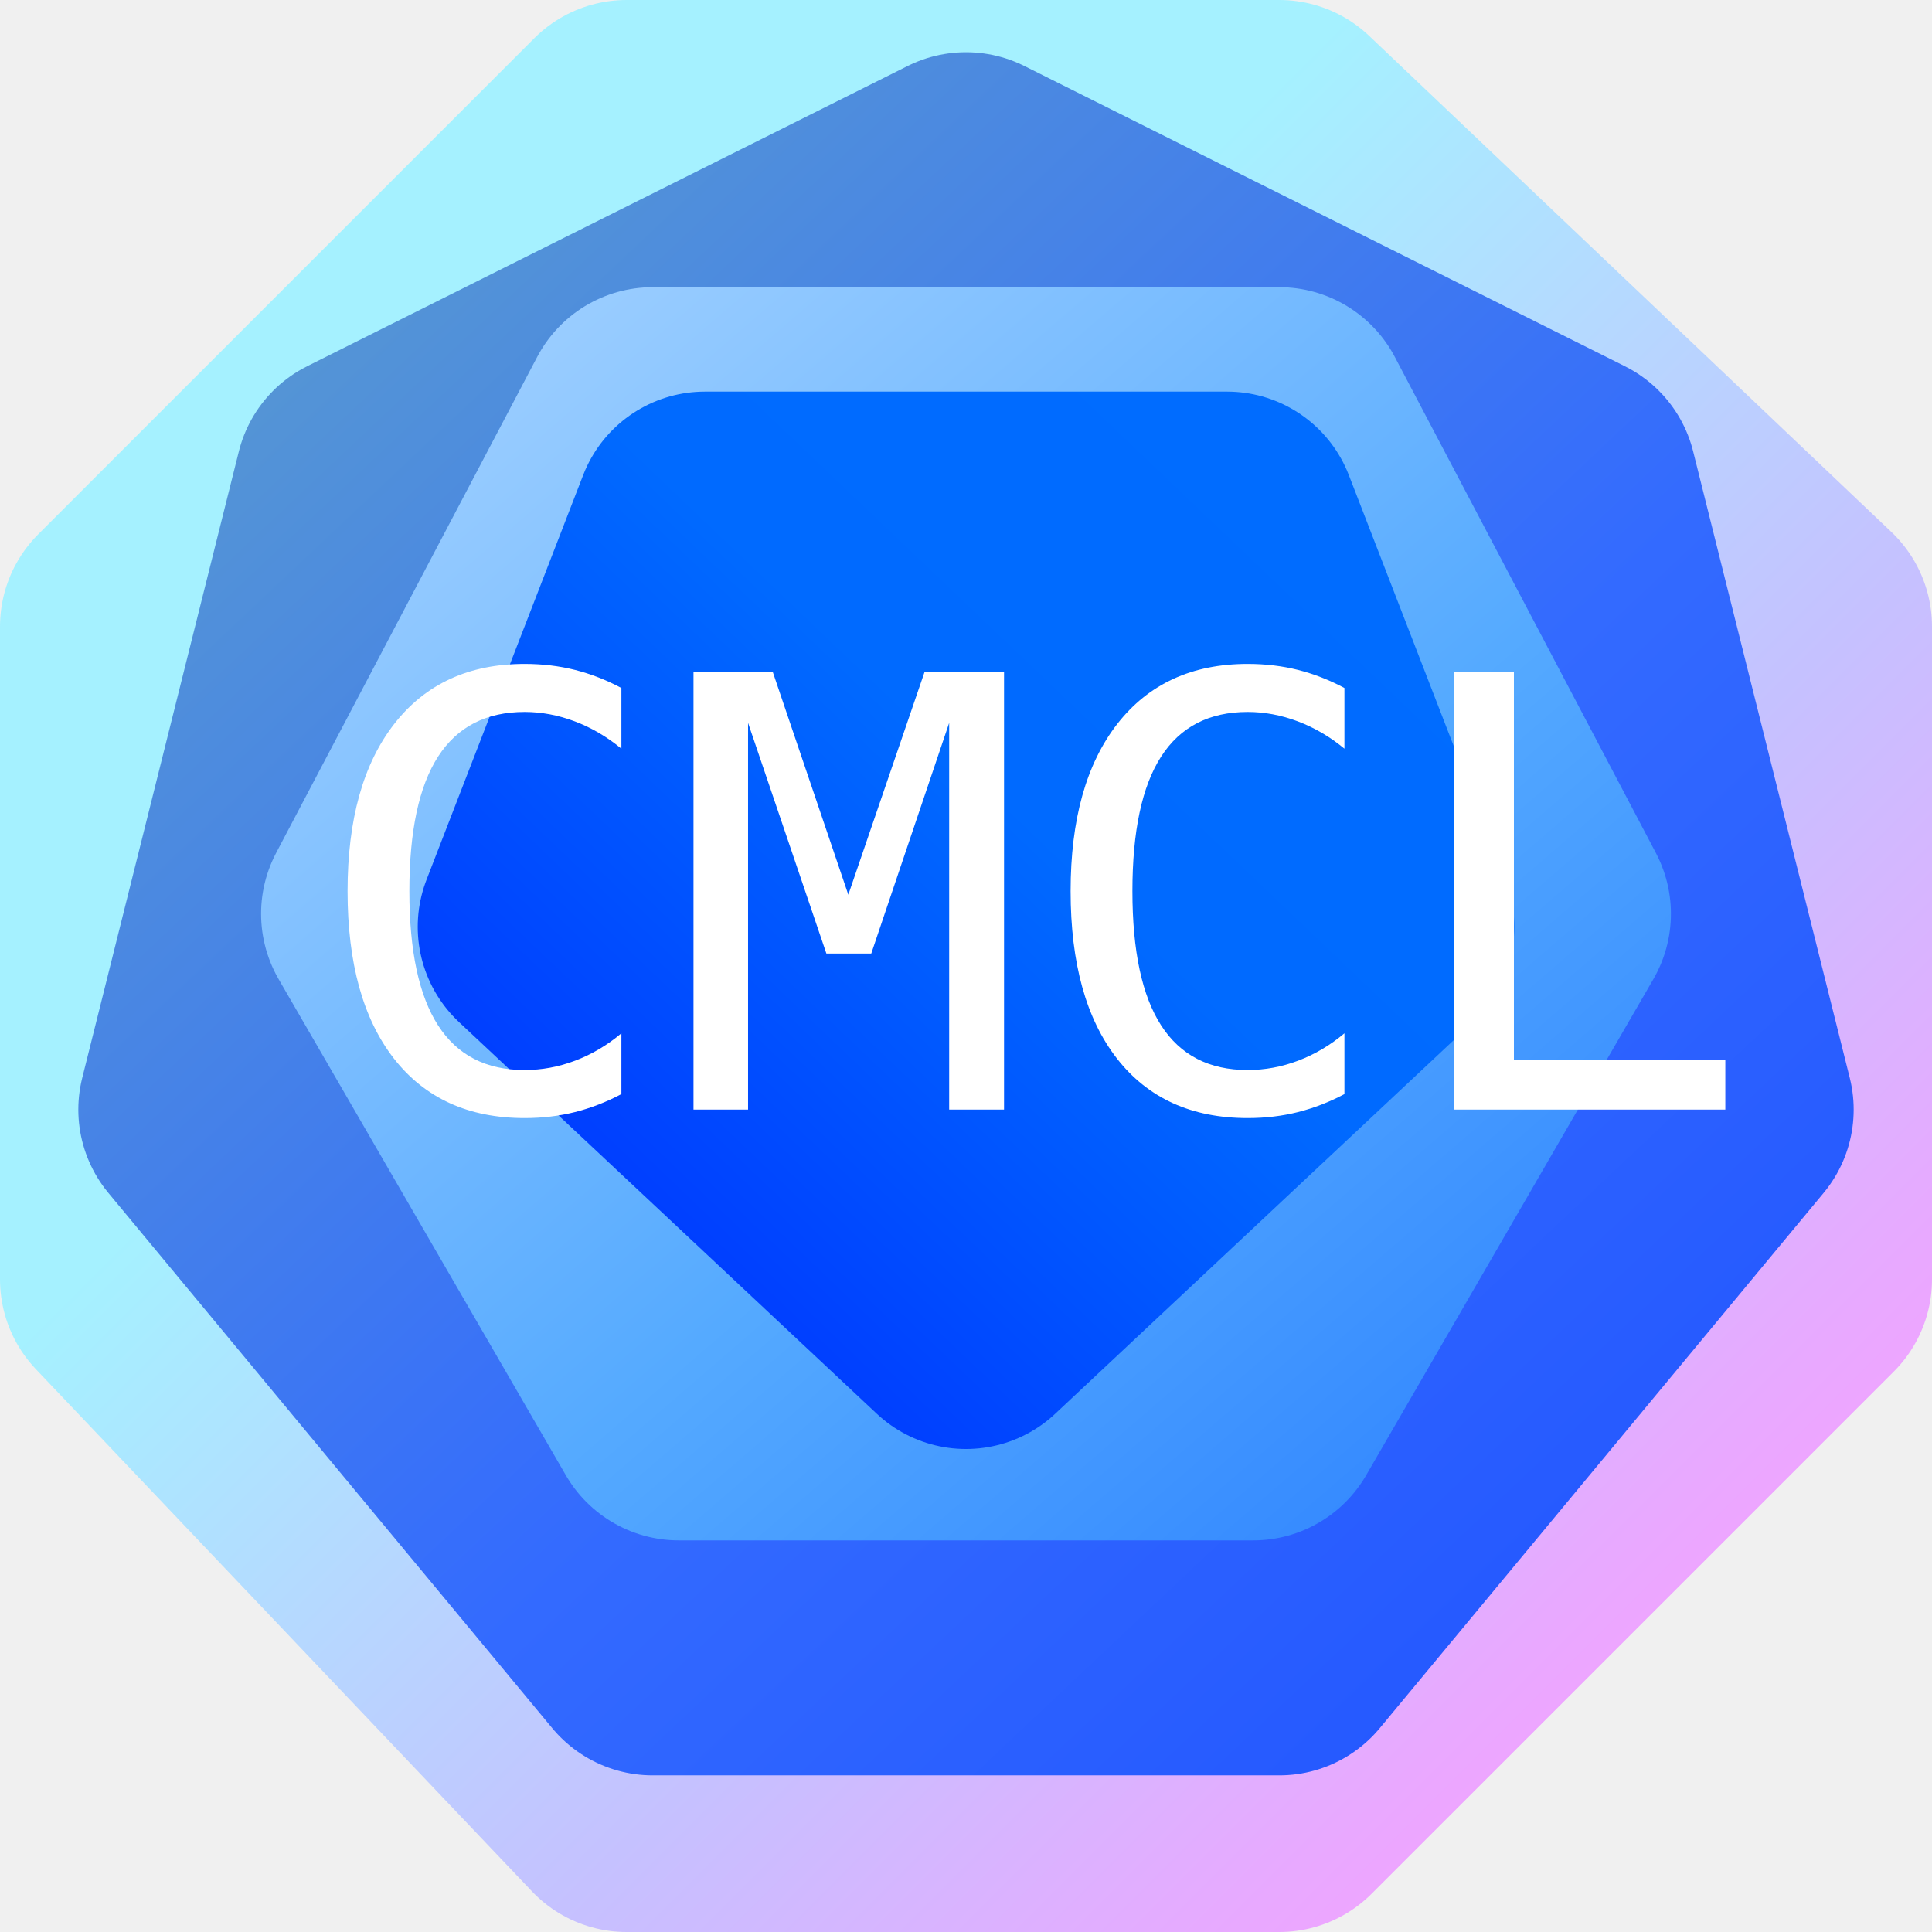
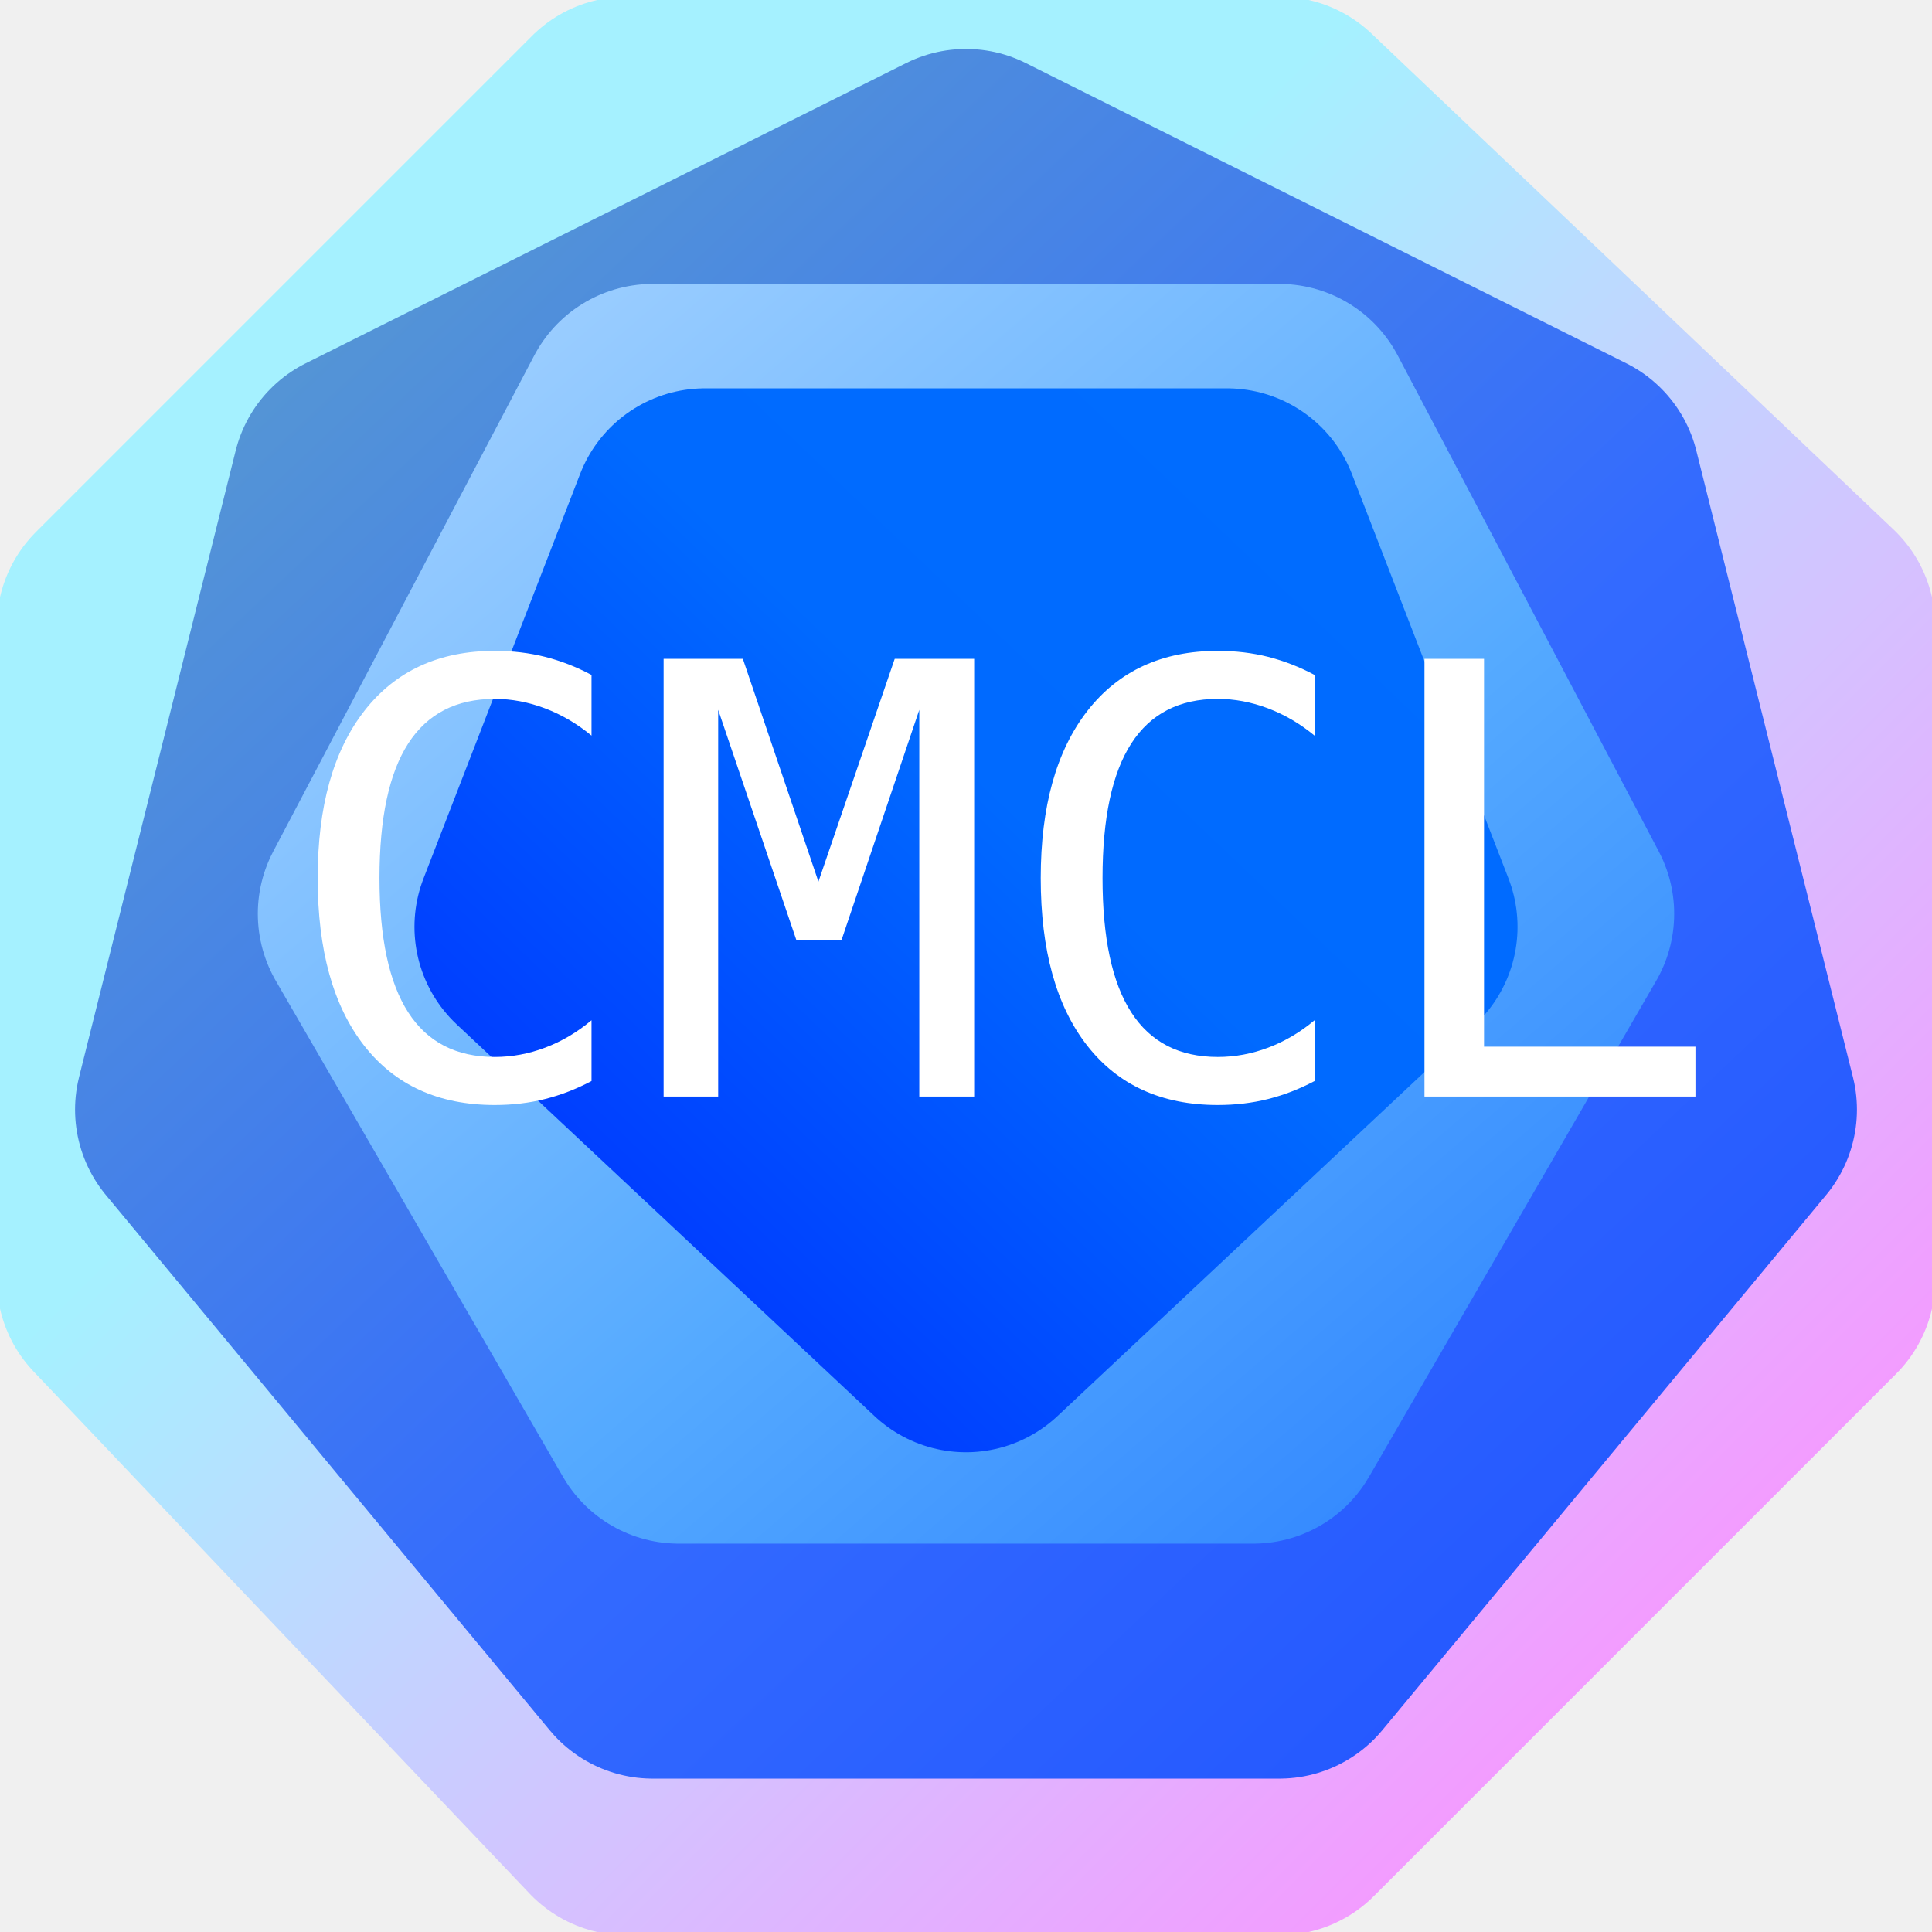
- <svg xmlns="http://www.w3.org/2000/svg" viewBox="-20 -20 296 296">
+ <svg xmlns="http://www.w3.org/2000/svg" width="296" height="296" viewBox="-20 -20 296 296">
  <defs>
    <linearGradient id="CMCLBrandGradient1" x1="0%" y1="0%" x2="100%" y2="100%">
      <stop offset="0%" style="stop-color: #A5F1FF" />
      <stop offset="33%" style="stop-color: #A5F1FF" />
-       <stop offset="66%" style="stop-color: #C5C1FF" />
-       <stop offset="100%" style="stop-color: #FF99FF" />
+       <stop offset="66%" style="stop-color: #D5C1FF" />
+       <stop offset="100%" style="stop-color: #FF8CFF" />
    </linearGradient>
    <linearGradient id="CMCLBrandGradient2" x1="0%" y1="0%" x2="100%" y2="100%">
      <stop offset="0%" style="stop-color: #5A9CCE" />
      <stop offset="60%" style="stop-color: #336AFF" />
      <stop offset="100%" style="stop-color: #2255FF" />
    </linearGradient>
    <linearGradient id="CMCLBrandGradient3" x1="0%" y1="0%" x2="100%" y2="100%">
      <stop offset="0%" style="stop-color: #9CCEFF" />
      <stop offset="60%" style="stop-color: #55AAFF" />
      <stop offset="100%" style="stop-color: #3388FF" />
    </linearGradient>
    <linearGradient id="CMCLBrandGradient4" x1="0%" y1="100%" x2="100%" y2="0%">
      <stop offset="0%" style="stop-color: #0033FF" />
      <stop offset="60%" style="stop-color: #006AFF" />
      <stop offset="100%" style="stop-color: #006CFF" />
    </linearGradient>
  </defs>
-   <path d="M 76 0 L 176 0 L 256 76 L 256 176 L 176 256 L 76 256 L 0 176 L 0 76 Z" fill="url(#CMCLBrandGradient1)" stroke="url(#CMCLBrandGradient1)" stroke-width="40" stroke-linejoin="round" />
-   <path d="M 128 8 L 220 54 L 244 150 L 176 232 L 80 232 L 12 150 L 36 54 Z" fill="url(#CMCLBrandGradient2)" stroke="url(#CMCLBrandGradient2)" stroke-width="40" stroke-linejoin="round" />
-   <path d="M 80 44 L 176 44 L 216 120 L 172 196 L 84 196 L 40 120 Z" fill="url(#CMCLBrandGradient3)" stroke="url(#CMCLBrandGradient3)" stroke-width="40" stroke-linejoin="round" />
-   <path d="M 88 60 L 168 60 L 192 122 L 128 182 L 64 122 Z" fill="url(#CMCLBrandGradient4)" stroke="url(#CMCLBrandGradient4)" stroke-width="40" stroke-linejoin="round" />
-   <text x="27" y="150" font-family="Consolas" font-size="92" fill="#FFFFFF">CMCL</text>
+   <path d="M 76 0 L 176 0 L 256 76 L 256 176 L 176 256 L 76 256 L 0 176 L 0 76 Z" fill="url(#CMCLBrandGradient1)" stroke="url(#CMCLBrandGradient1)" stroke-width="41" stroke-linejoin="round" />
+   <path d="M 128 8 L 220 54 L 244 150 L 176 232 L 80 232 L 12 150 L 36 54 Z" fill="url(#CMCLBrandGradient2)" stroke="url(#CMCLBrandGradient2)" stroke-width="41" stroke-linejoin="round" />
+   <path d="M 80 44 L 176 44 L 216 120 L 172 196 L 84 196 L 40 120 Z" fill="url(#CMCLBrandGradient3)" stroke="url(#CMCLBrandGradient3)" stroke-width="41" stroke-linejoin="round" />
+   <path d="M 88 60 L 168 60 L 192 122 L 128 182 L 64 122 Z" fill="url(#CMCLBrandGradient4)" stroke="url(#CMCLBrandGradient4)" stroke-width="41" stroke-linejoin="round" />
+   <text x="45%" y="50%" text-anchor="middle" font-family="Consolas" font-size="92" fill="#FFFFFF">CMCL</text>
</svg>
